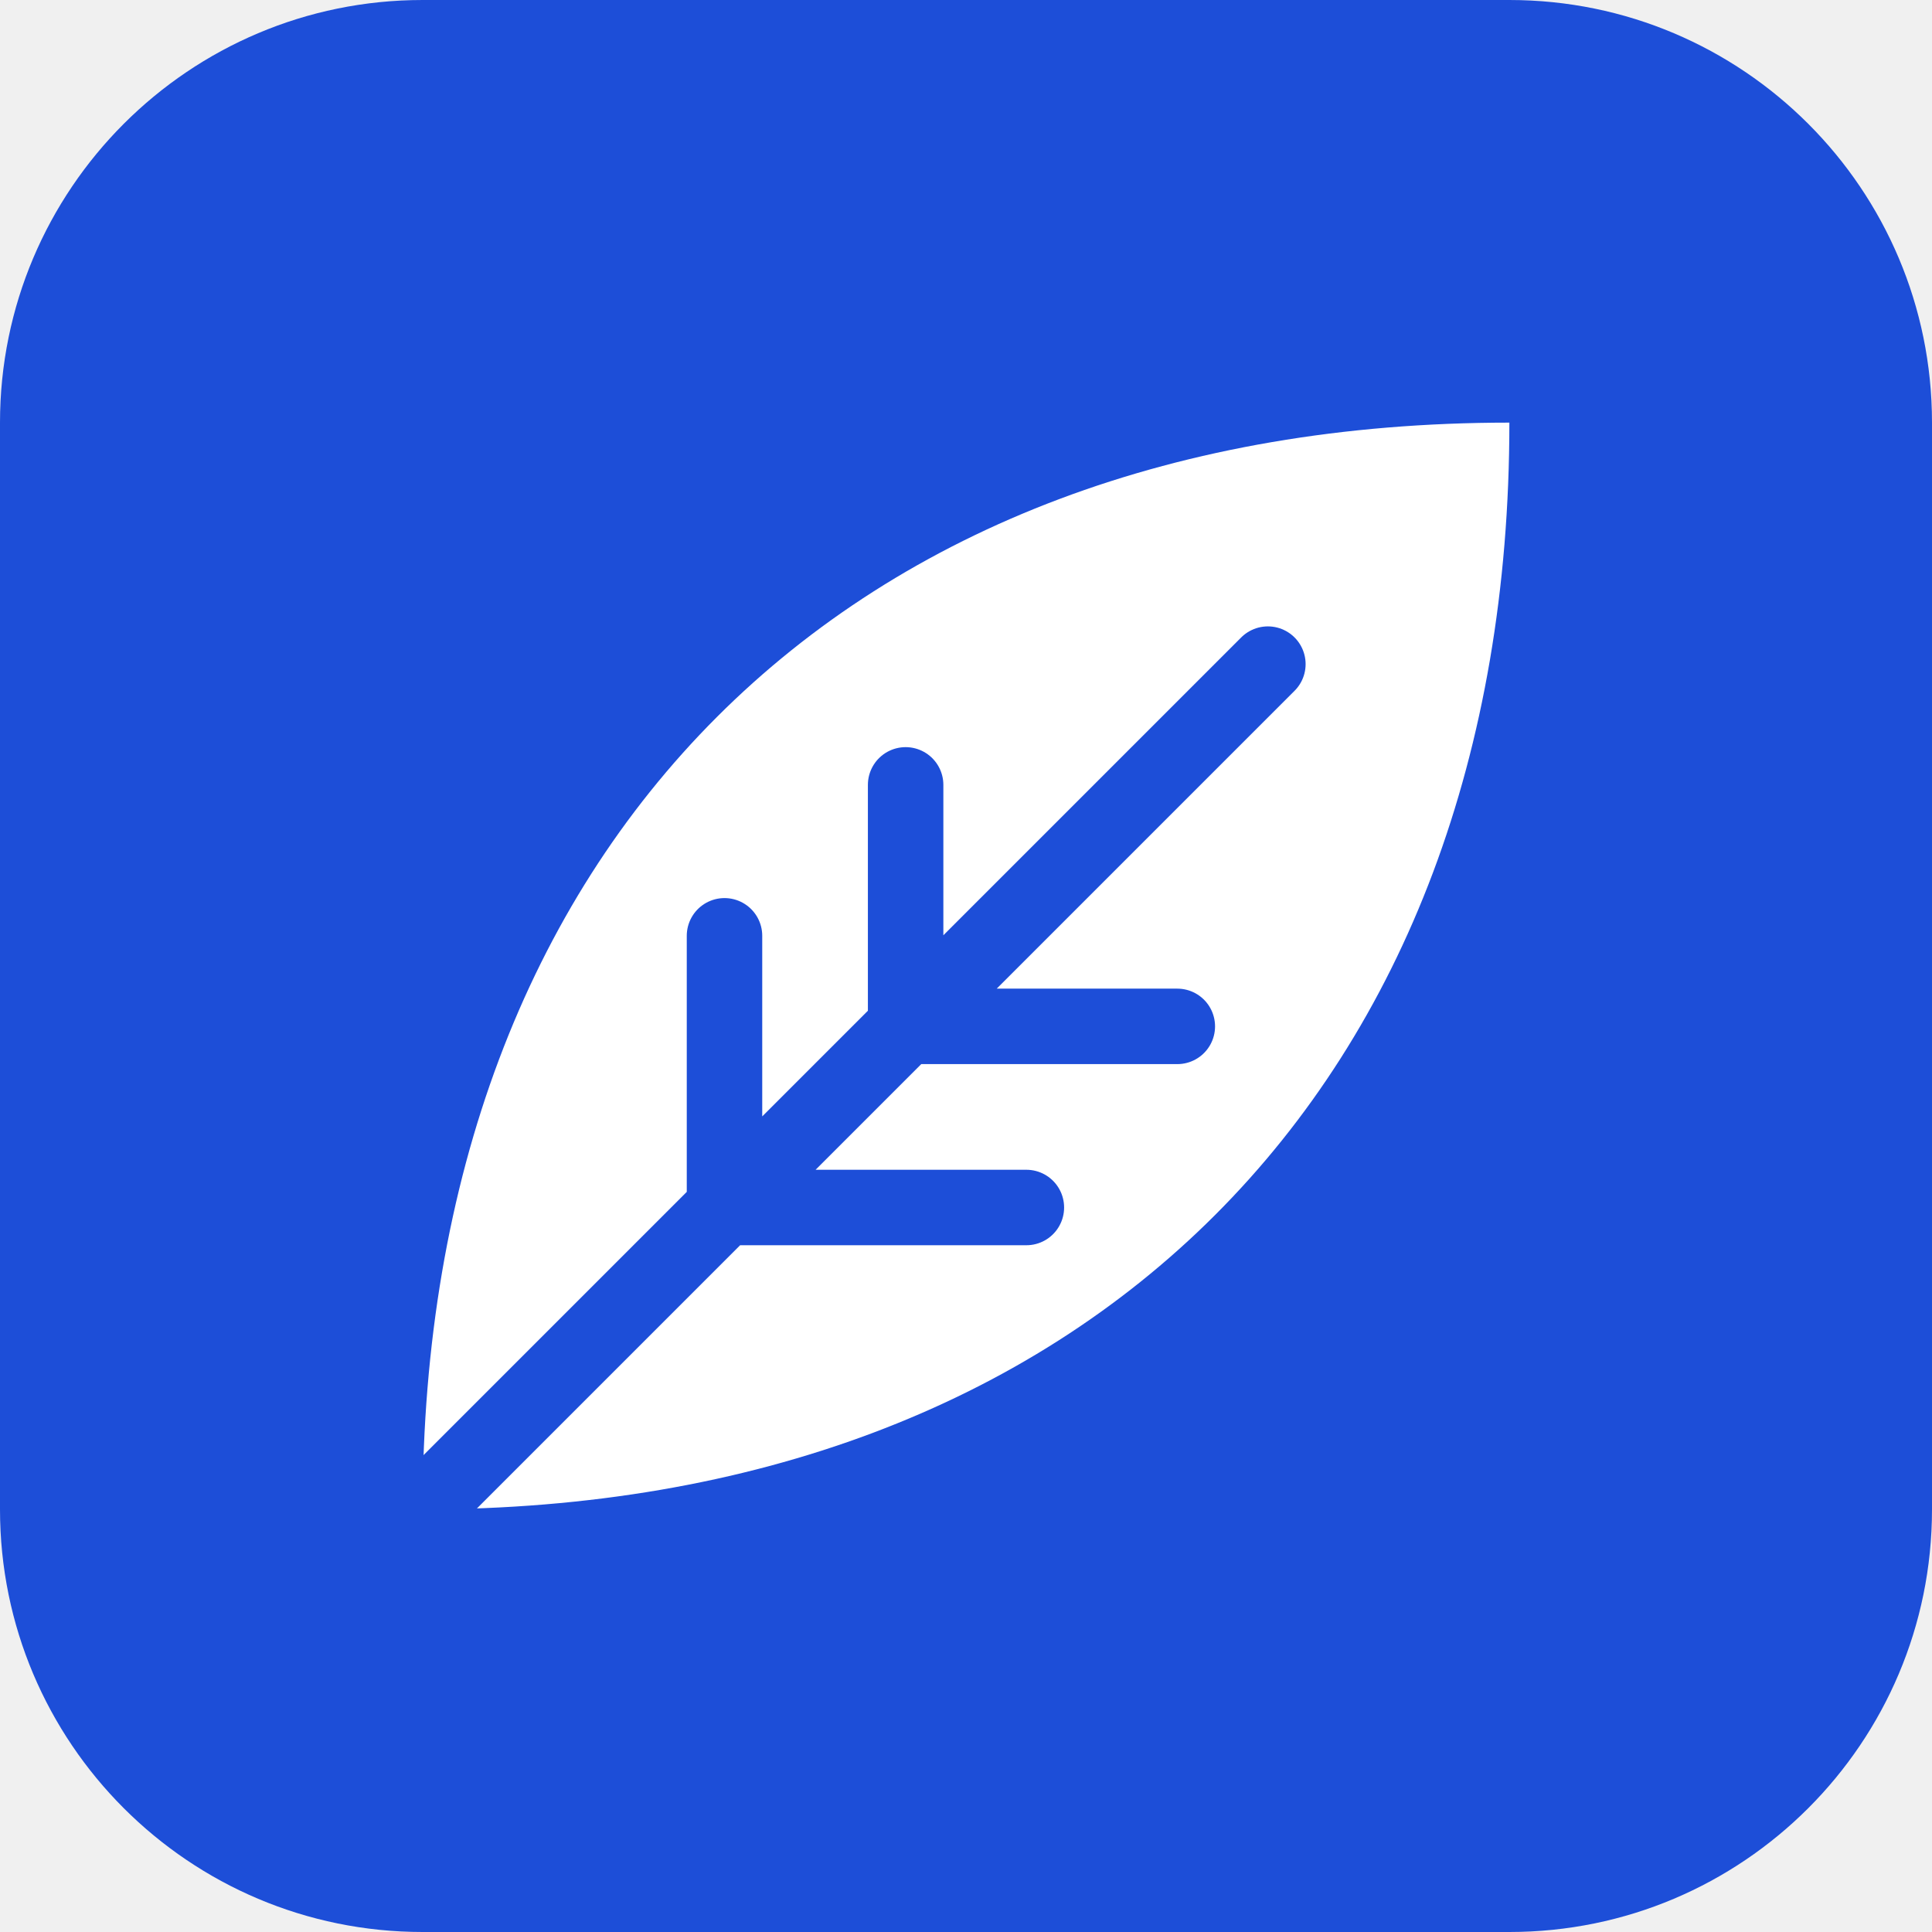
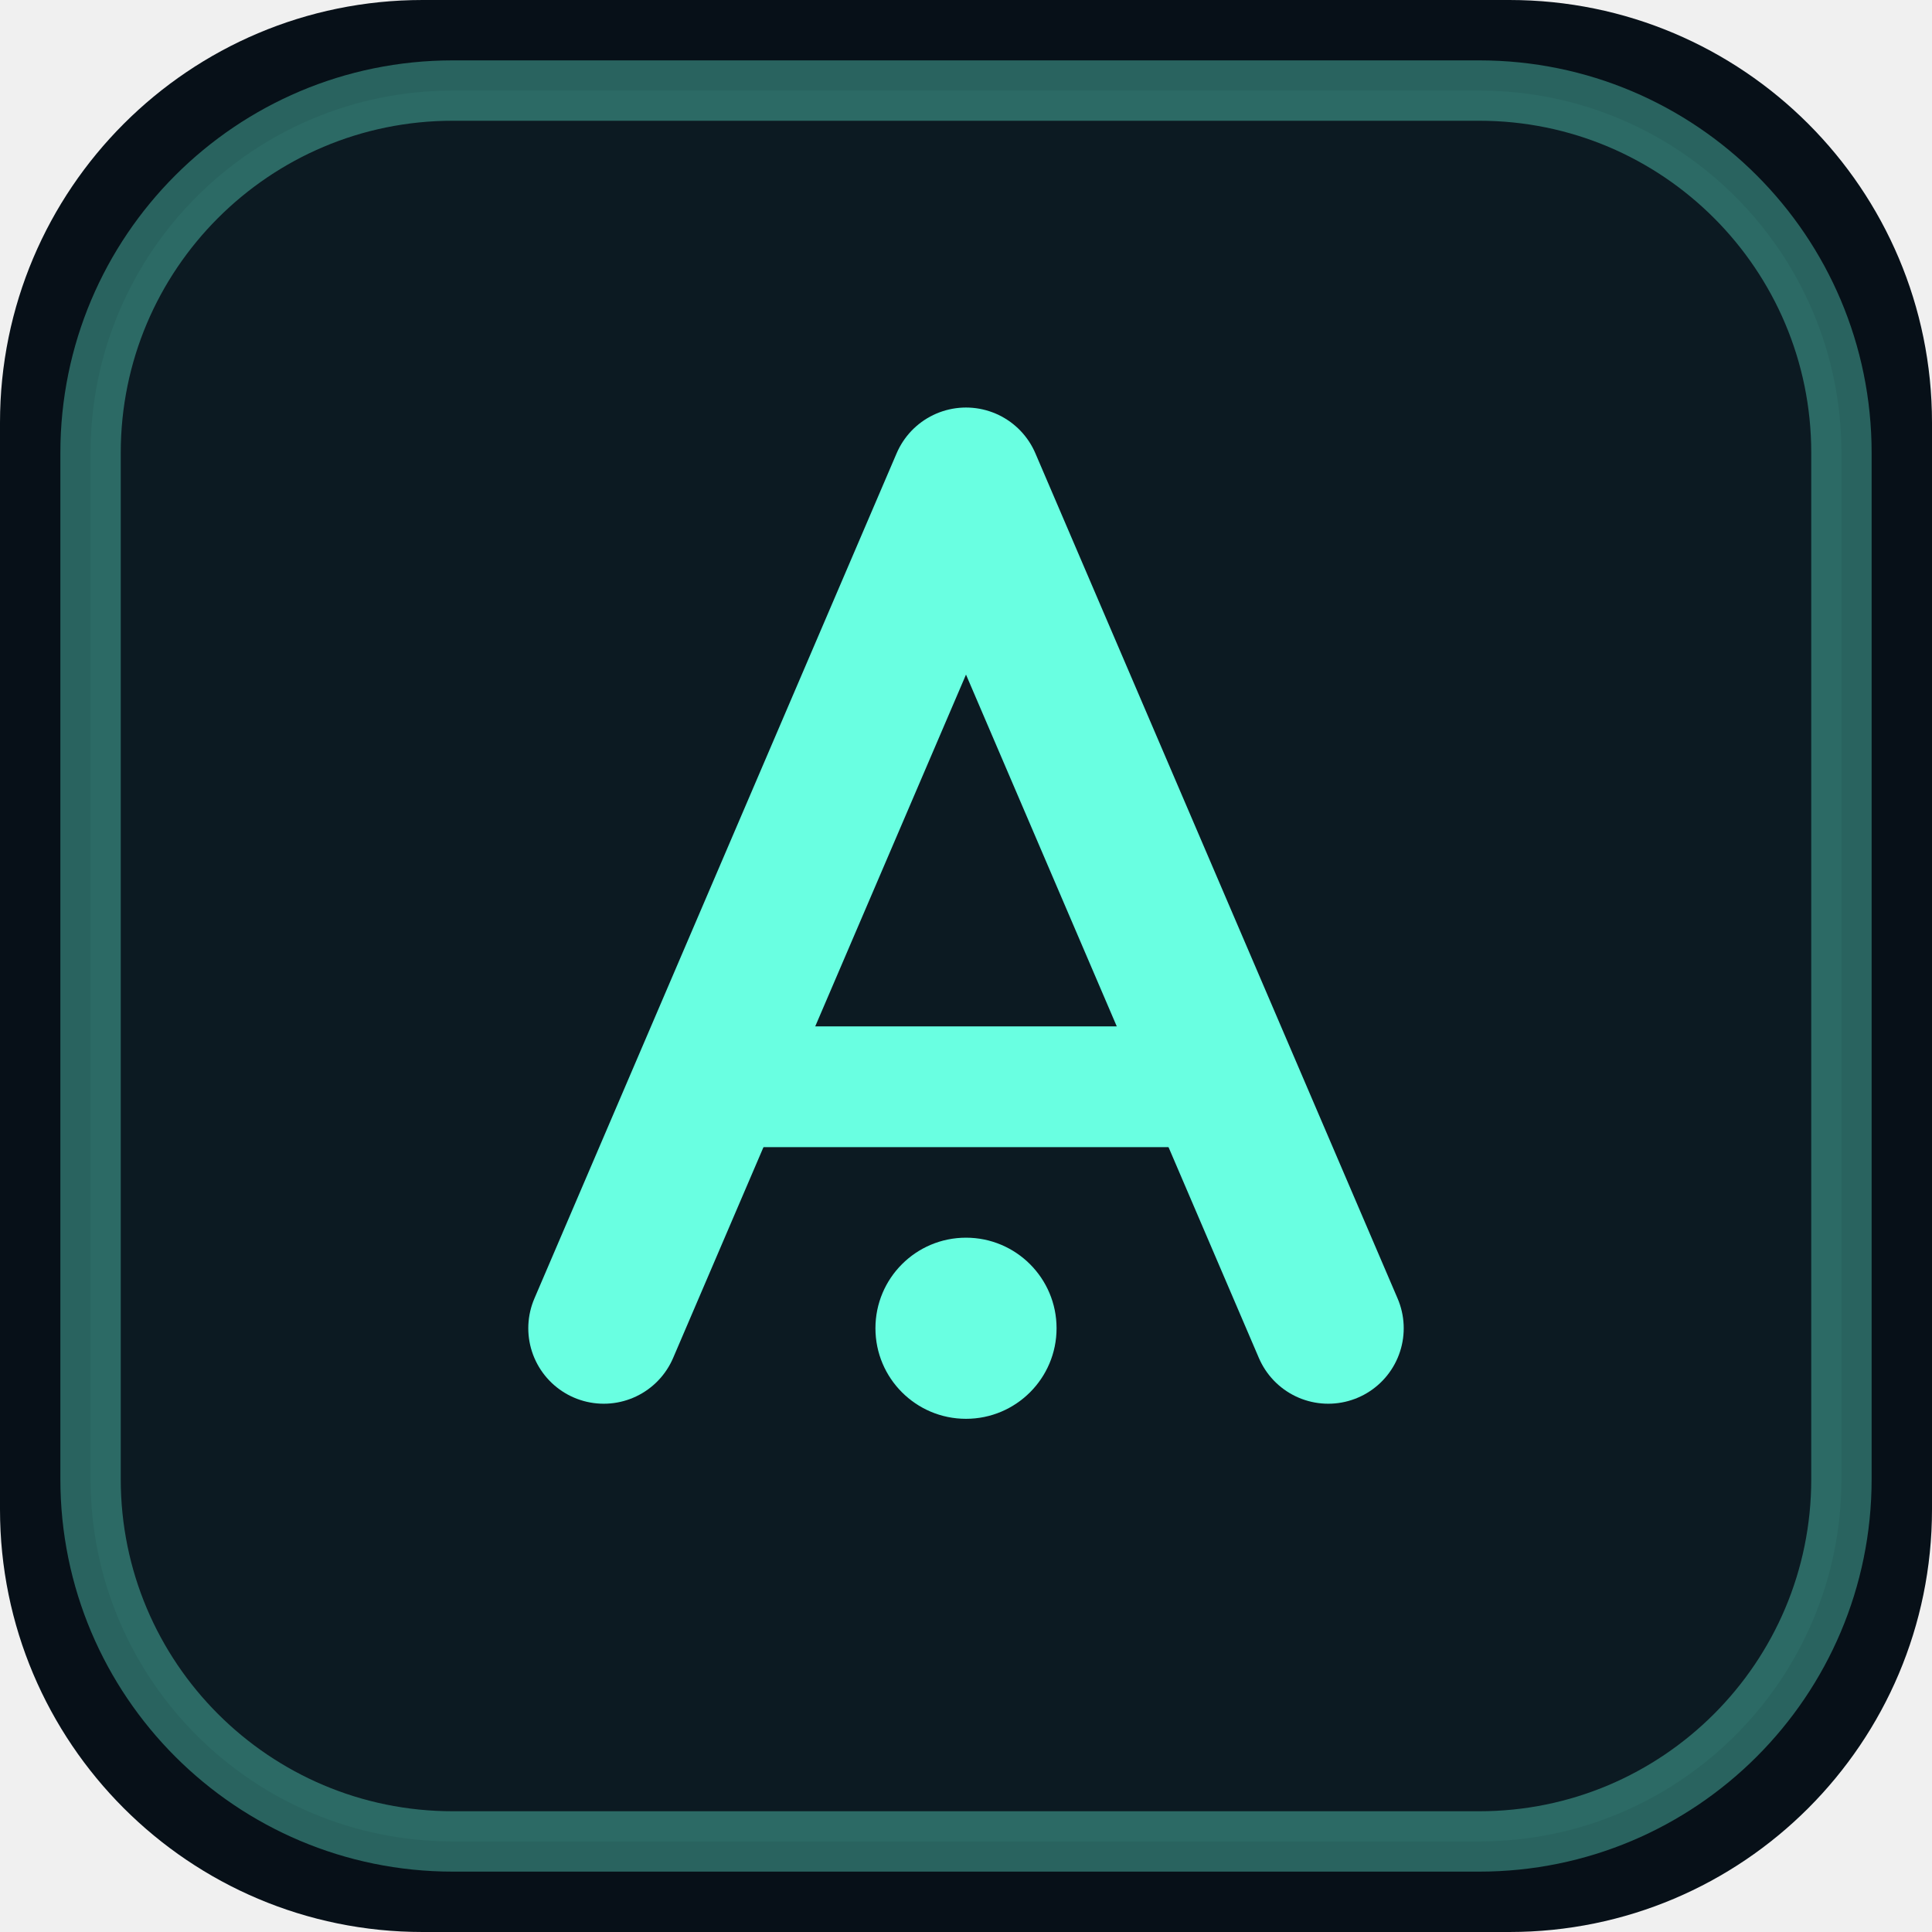
- <svg xmlns="http://www.w3.org/2000/svg" viewBox="0 0 64 64" width="64" height="64">
-   <rect width="64" height="64" rx="14" fill="#1d4ed8" />
-   <path d="M14 50C14 28 28 14 50 14c0 22-14 36-36 36z" fill="#fff" />
-   <path d="M14 50 42 22M24 40h10M30 34h9M24 40v-9M30 34v-8" fill="none" stroke="#1d4ed8" stroke-width="2.5" stroke-linecap="round" />
+ <svg xmlns="http://www.w3.org/2000/svg" viewBox="0 0 64 64">
+   <rect width="64" height="64" rx="14" fill="#071018" />
+   <rect x="3" y="3" width="58" height="58" rx="12" fill="#0c1a22" stroke="#69ffe1" stroke-opacity="0.35" stroke-width="2" />
+   <path d="M20 44L32 16l12 28" fill="none" stroke="#69ffe1" stroke-width="5" stroke-linecap="round" stroke-linejoin="round" />
+   <path d="M24 36h16" stroke="#69ffe1" stroke-width="4" stroke-linecap="round" />
+   <circle cx="32" cy="44" r="3" fill="#69ffe1" />
</svg>
